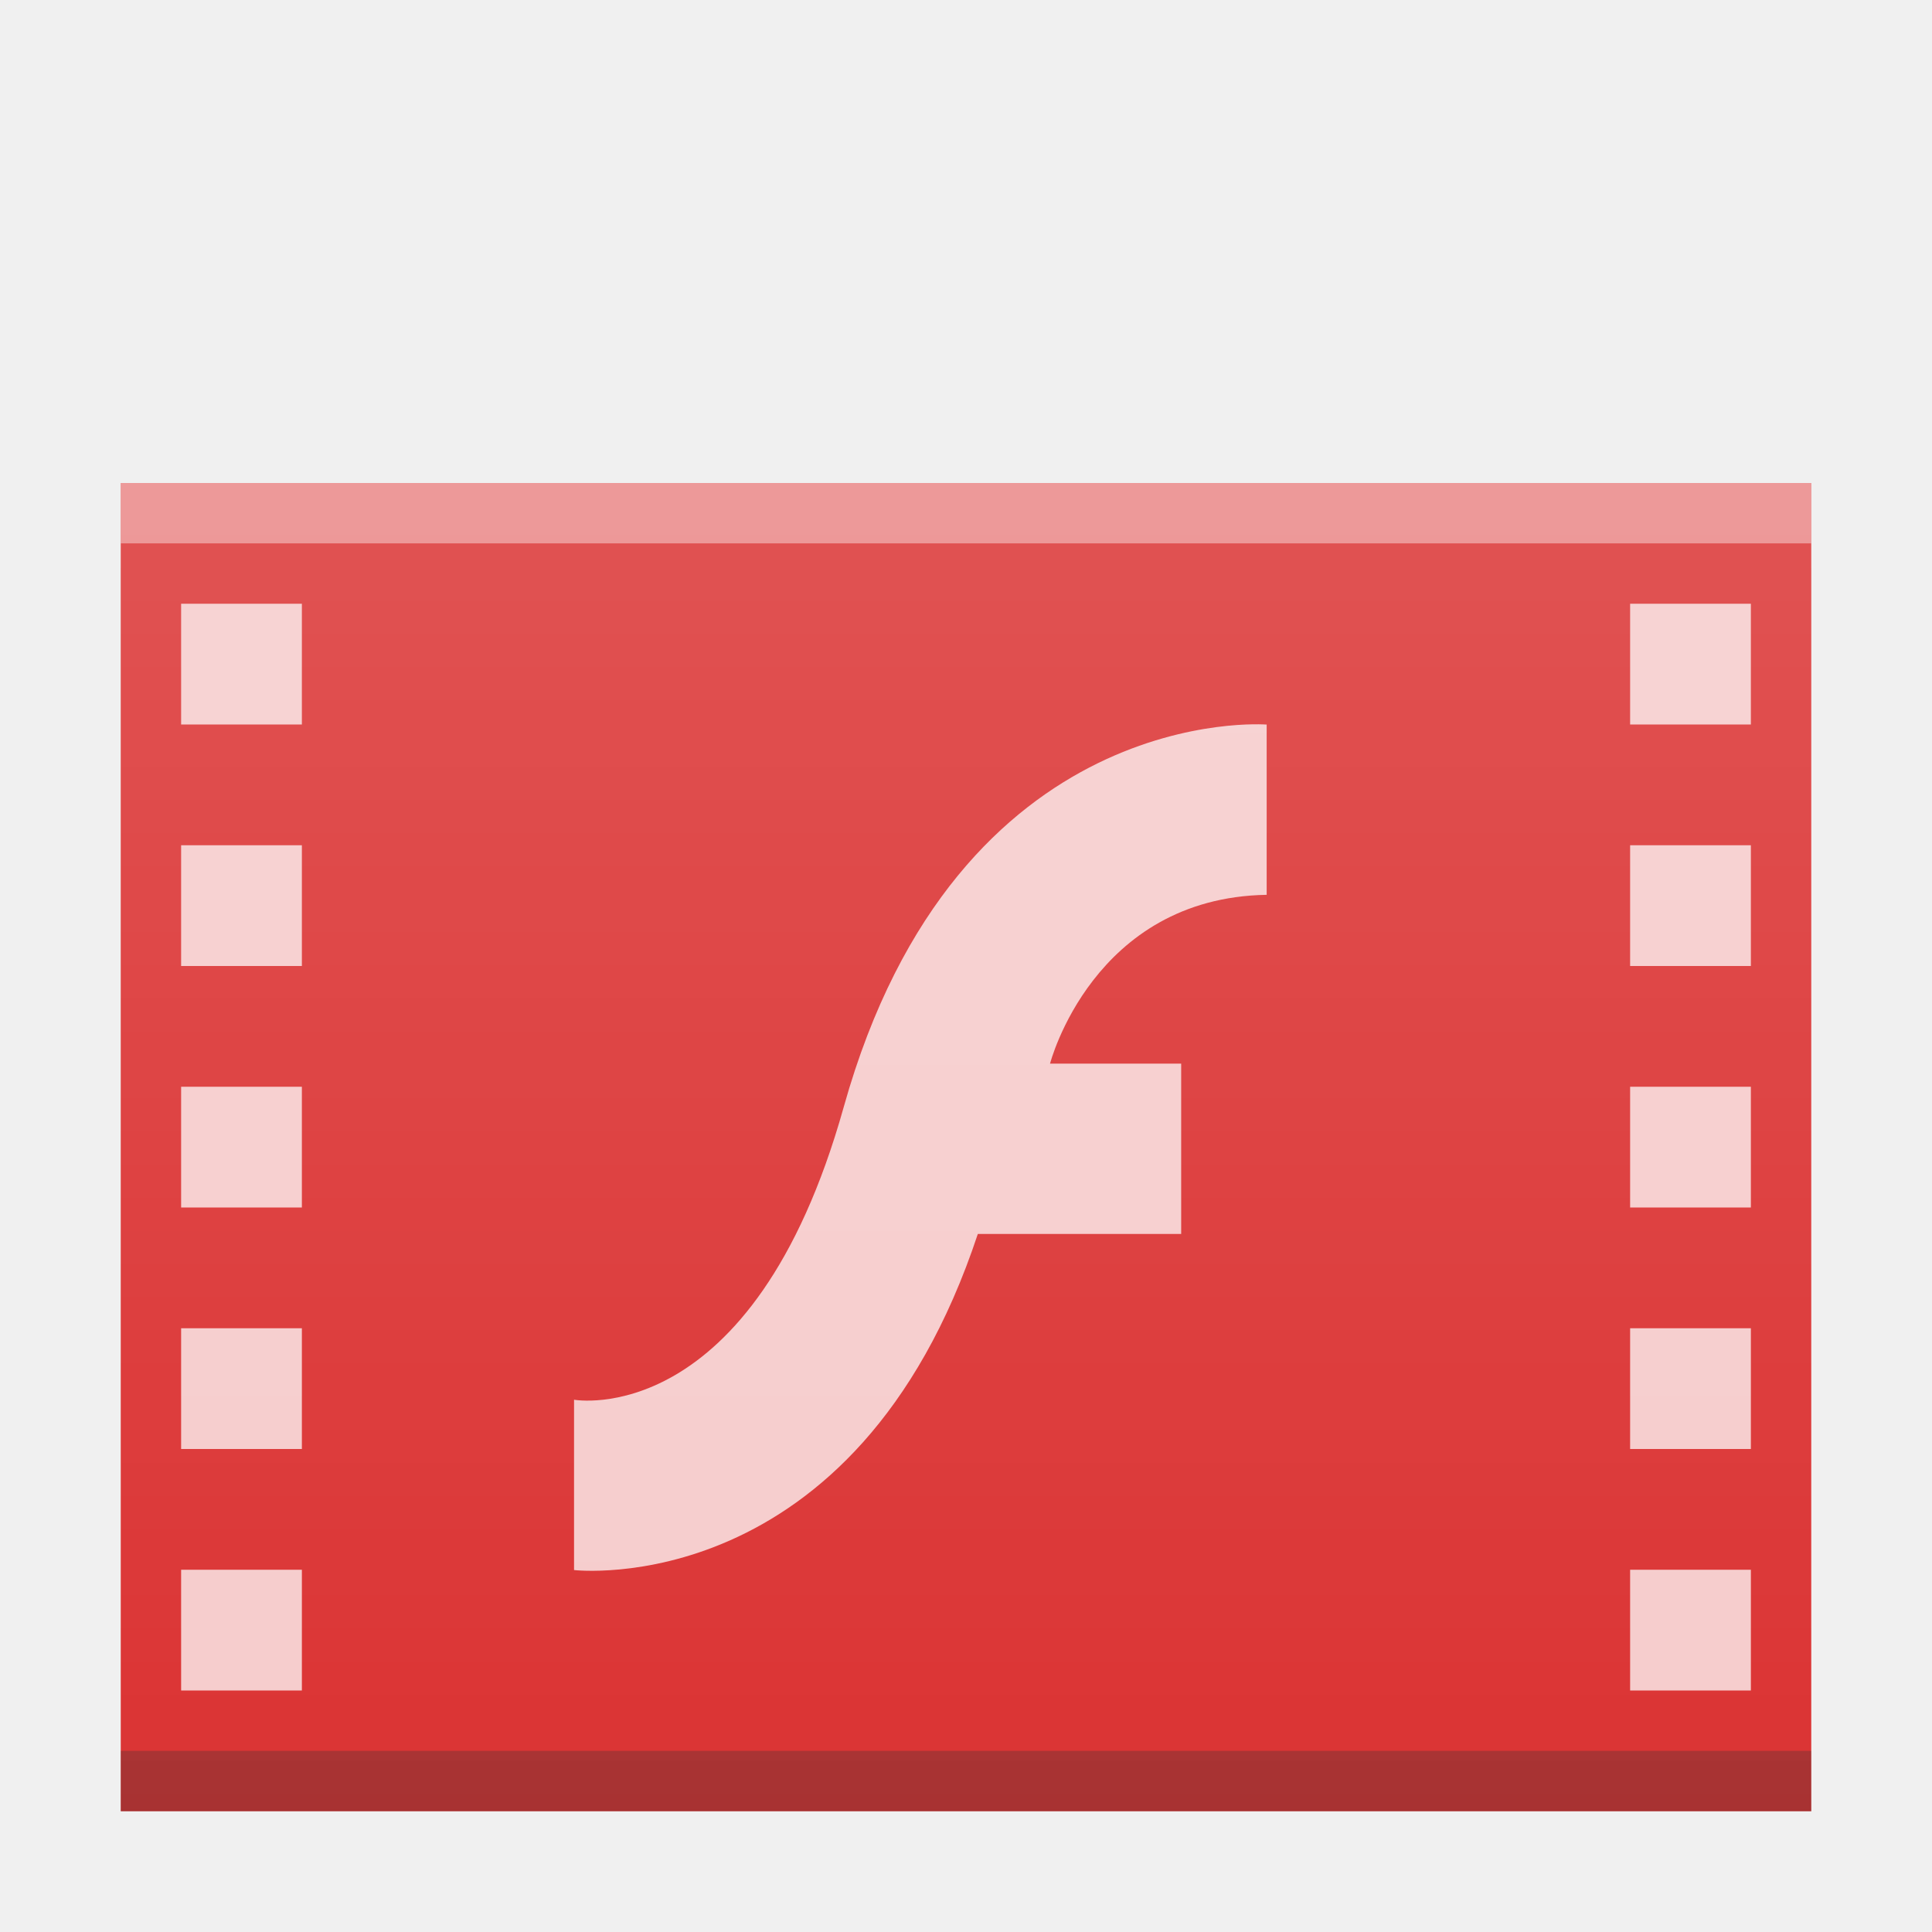
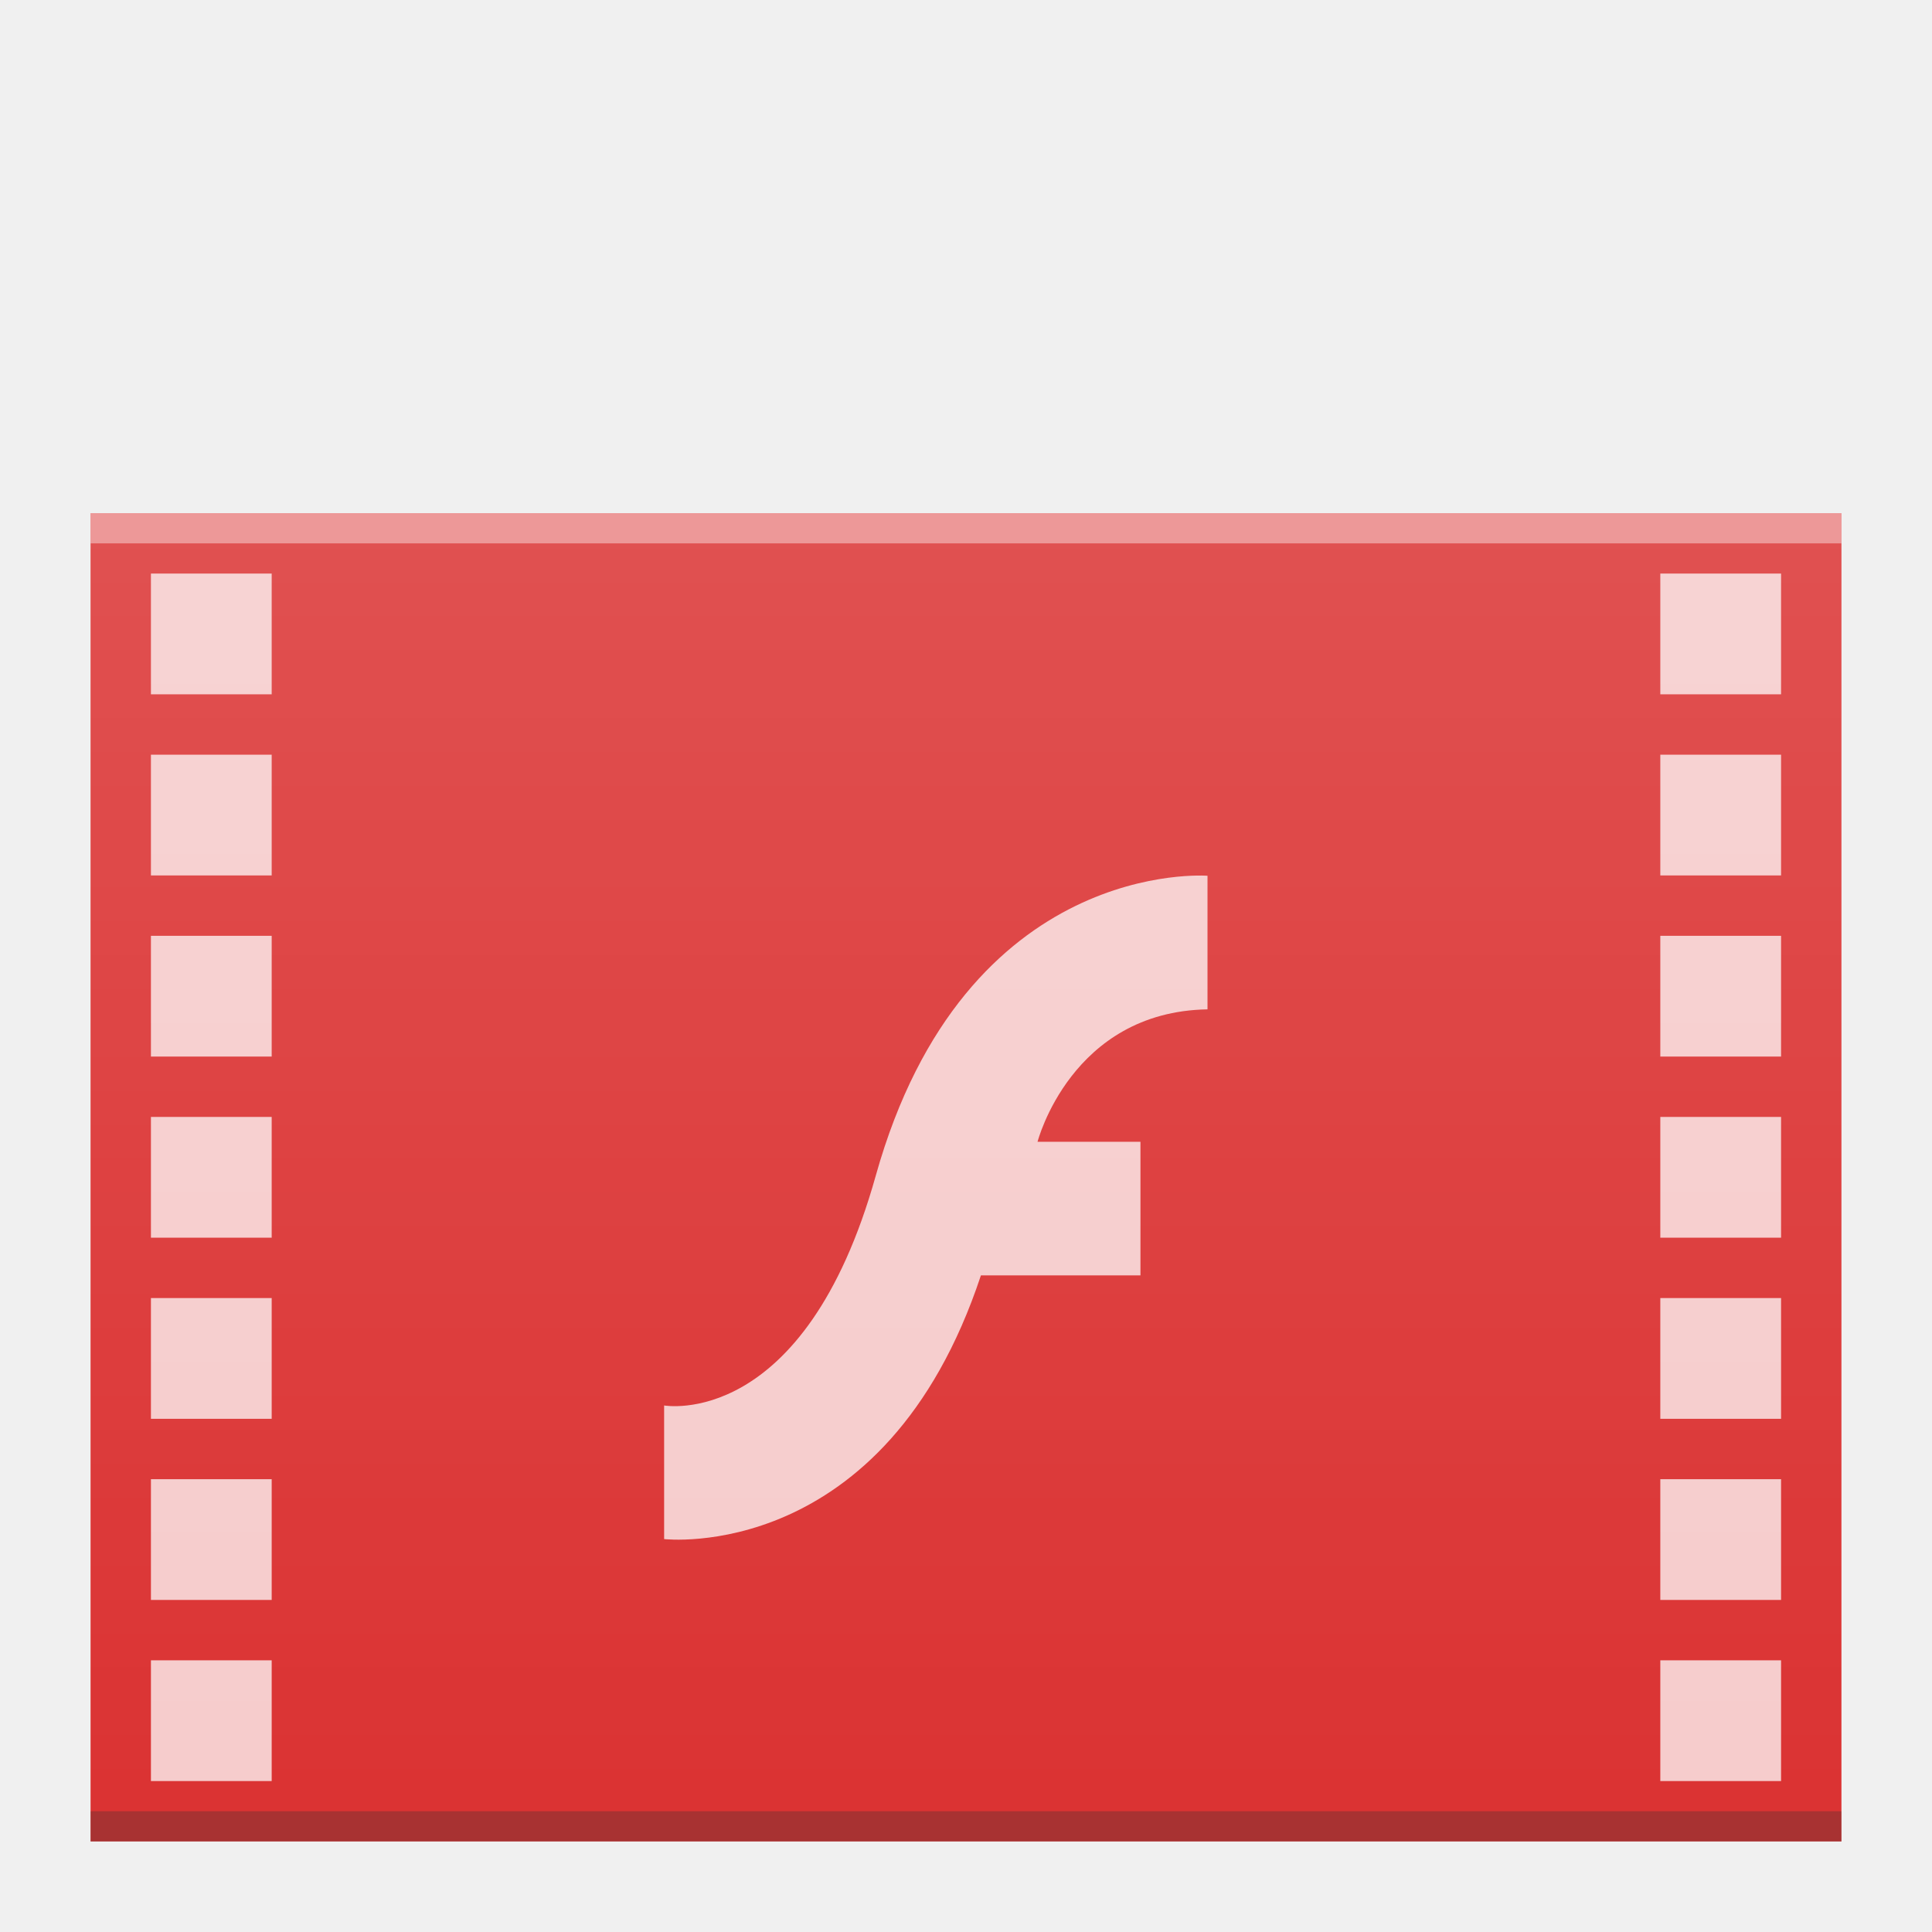
- <svg xmlns="http://www.w3.org/2000/svg" width="32" height="32">
+ <svg xmlns="http://www.w3.org/2000/svg" xmlns:xlink="http://www.w3.org/1999/xlink" width="64" viewBox="0 0 64 64" height="64">
  <defs>
-     <linearGradient id="a" y1="394.54" y2="325.98" gradientUnits="userSpaceOnUse" x2="0" gradientTransform="matrix(.48276 0 0 .40835 384.64 384.68)">
+     <linearGradient id="a" y1="392.36" y2="324.66" gradientUnits="userSpaceOnUse" x2="0" gradientTransform="matrix(1 0 0 .84587 59-272.73)">
      <stop stop-color="#ffffff" stop-opacity="0" />
      <stop offset="1" stop-color="#ffffff" stop-opacity=".2" />
    </linearGradient>
+     <path color-rendering="auto" color-interpolation-filters="linearRGB" shape-rendering="auto" image-rendering="auto" text-rendering="auto" id="b" color-interpolation="sRGB" color="#000000" d="m63 17v44h58v-44h-18.455z" />
  </defs>
-   <g color-rendering="auto" color-interpolation-filters="linearRGB" shape-rendering="auto" image-rendering="auto" text-rendering="auto" color-interpolation="sRGB" color="#000000" transform="translate(-384.57-515.8)">
-     <path fill="#db3333" d="m414.57 545.8h-28v-22h28v7z" />
-     <rect x="386.57" y="544.8" fill-opacity=".294" width="28" fill="#2e3132" height="1" />
+   <g transform="translate(-60)">
+     <use fill="#db3333" xlink:href="#b" />
+     <rect width="58" x="63" y="60" fill="#2e3132" height="1" fill-opacity=".294" />
    <g fill="#ffffff">
-       <rect x="386.57" y="523.8" fill-opacity=".41" width="28" height="1" />
-       <path opacity=".75" d="m387.57 525.8v2h2v-2zm24 0v2h2v-2zm-24 4v2h2v-2zm24 0v2h2v-2zm-24 4v2h2v-2zm24 0v2h2v-2zm-24 4v2h2v-2zm24 0v2h2v-2zm-24 4v2h2v-2zm24 0v2h2v-2z" />
-       <path opacity=".75" d="m405.55 527.8v2.821c-2.88.049-3.588 2.796-3.588 2.796h2.172v2.821h-3.368c-2.026 6.111-6.688 5.567-6.688 5.567v-2.821c0 0 2.958.537 4.467-4.849 1.887-6.737 7-6.334 7-6.334" />
+       <rect width="58" x="63" y="17" height="1" fill-opacity=".41" />
+       <g color-rendering="auto" color-interpolation-filters="linearRGB" shape-rendering="auto" image-rendering="auto" text-rendering="auto" color-interpolation="sRGB" color="#000000">
+         <path opacity=".75" d="m115 19v4h4v-4zm0 6v4h4v-4zm0 6v4h4v-4zm0 6v4h4v-4zm0 6v4h4v-4zm0 6v4h4v-4zm0 6v4h4v-4z" />
+         <path opacity=".75" d="m65 19v4h4v-4zm0 6v4h4v-4zm0 6v4h4v-4zm0 6v4h4v-4zm0 6v4h4v-4zm0 6v4h4v-4zm0 6v4h4v-4z" />
+       </g>
    </g>
-     <path fill="url(#a)" d="m386.57 523.8v22h28v-22z" />
+     <use fill="url(#a)" xlink:href="#b" />
+     <path opacity=".75" color-interpolation-filters="linearRGB" color="#000000" image-rendering="auto" color-rendering="auto" d="m100 29.01v4.426c-4.519.077-5.63 4.387-5.63 4.387h3.409v4.426h-5.285c-3.179 9.589-10.494 8.735-10.494 8.735v-4.426c0 0 4.642.842 7.01-7.609 2.961-10.571 10.991-9.938 10.991-9.938" color-interpolation="sRGB" text-rendering="auto" fill="#ffffff" shape-rendering="auto" />
  </g>
</svg>
